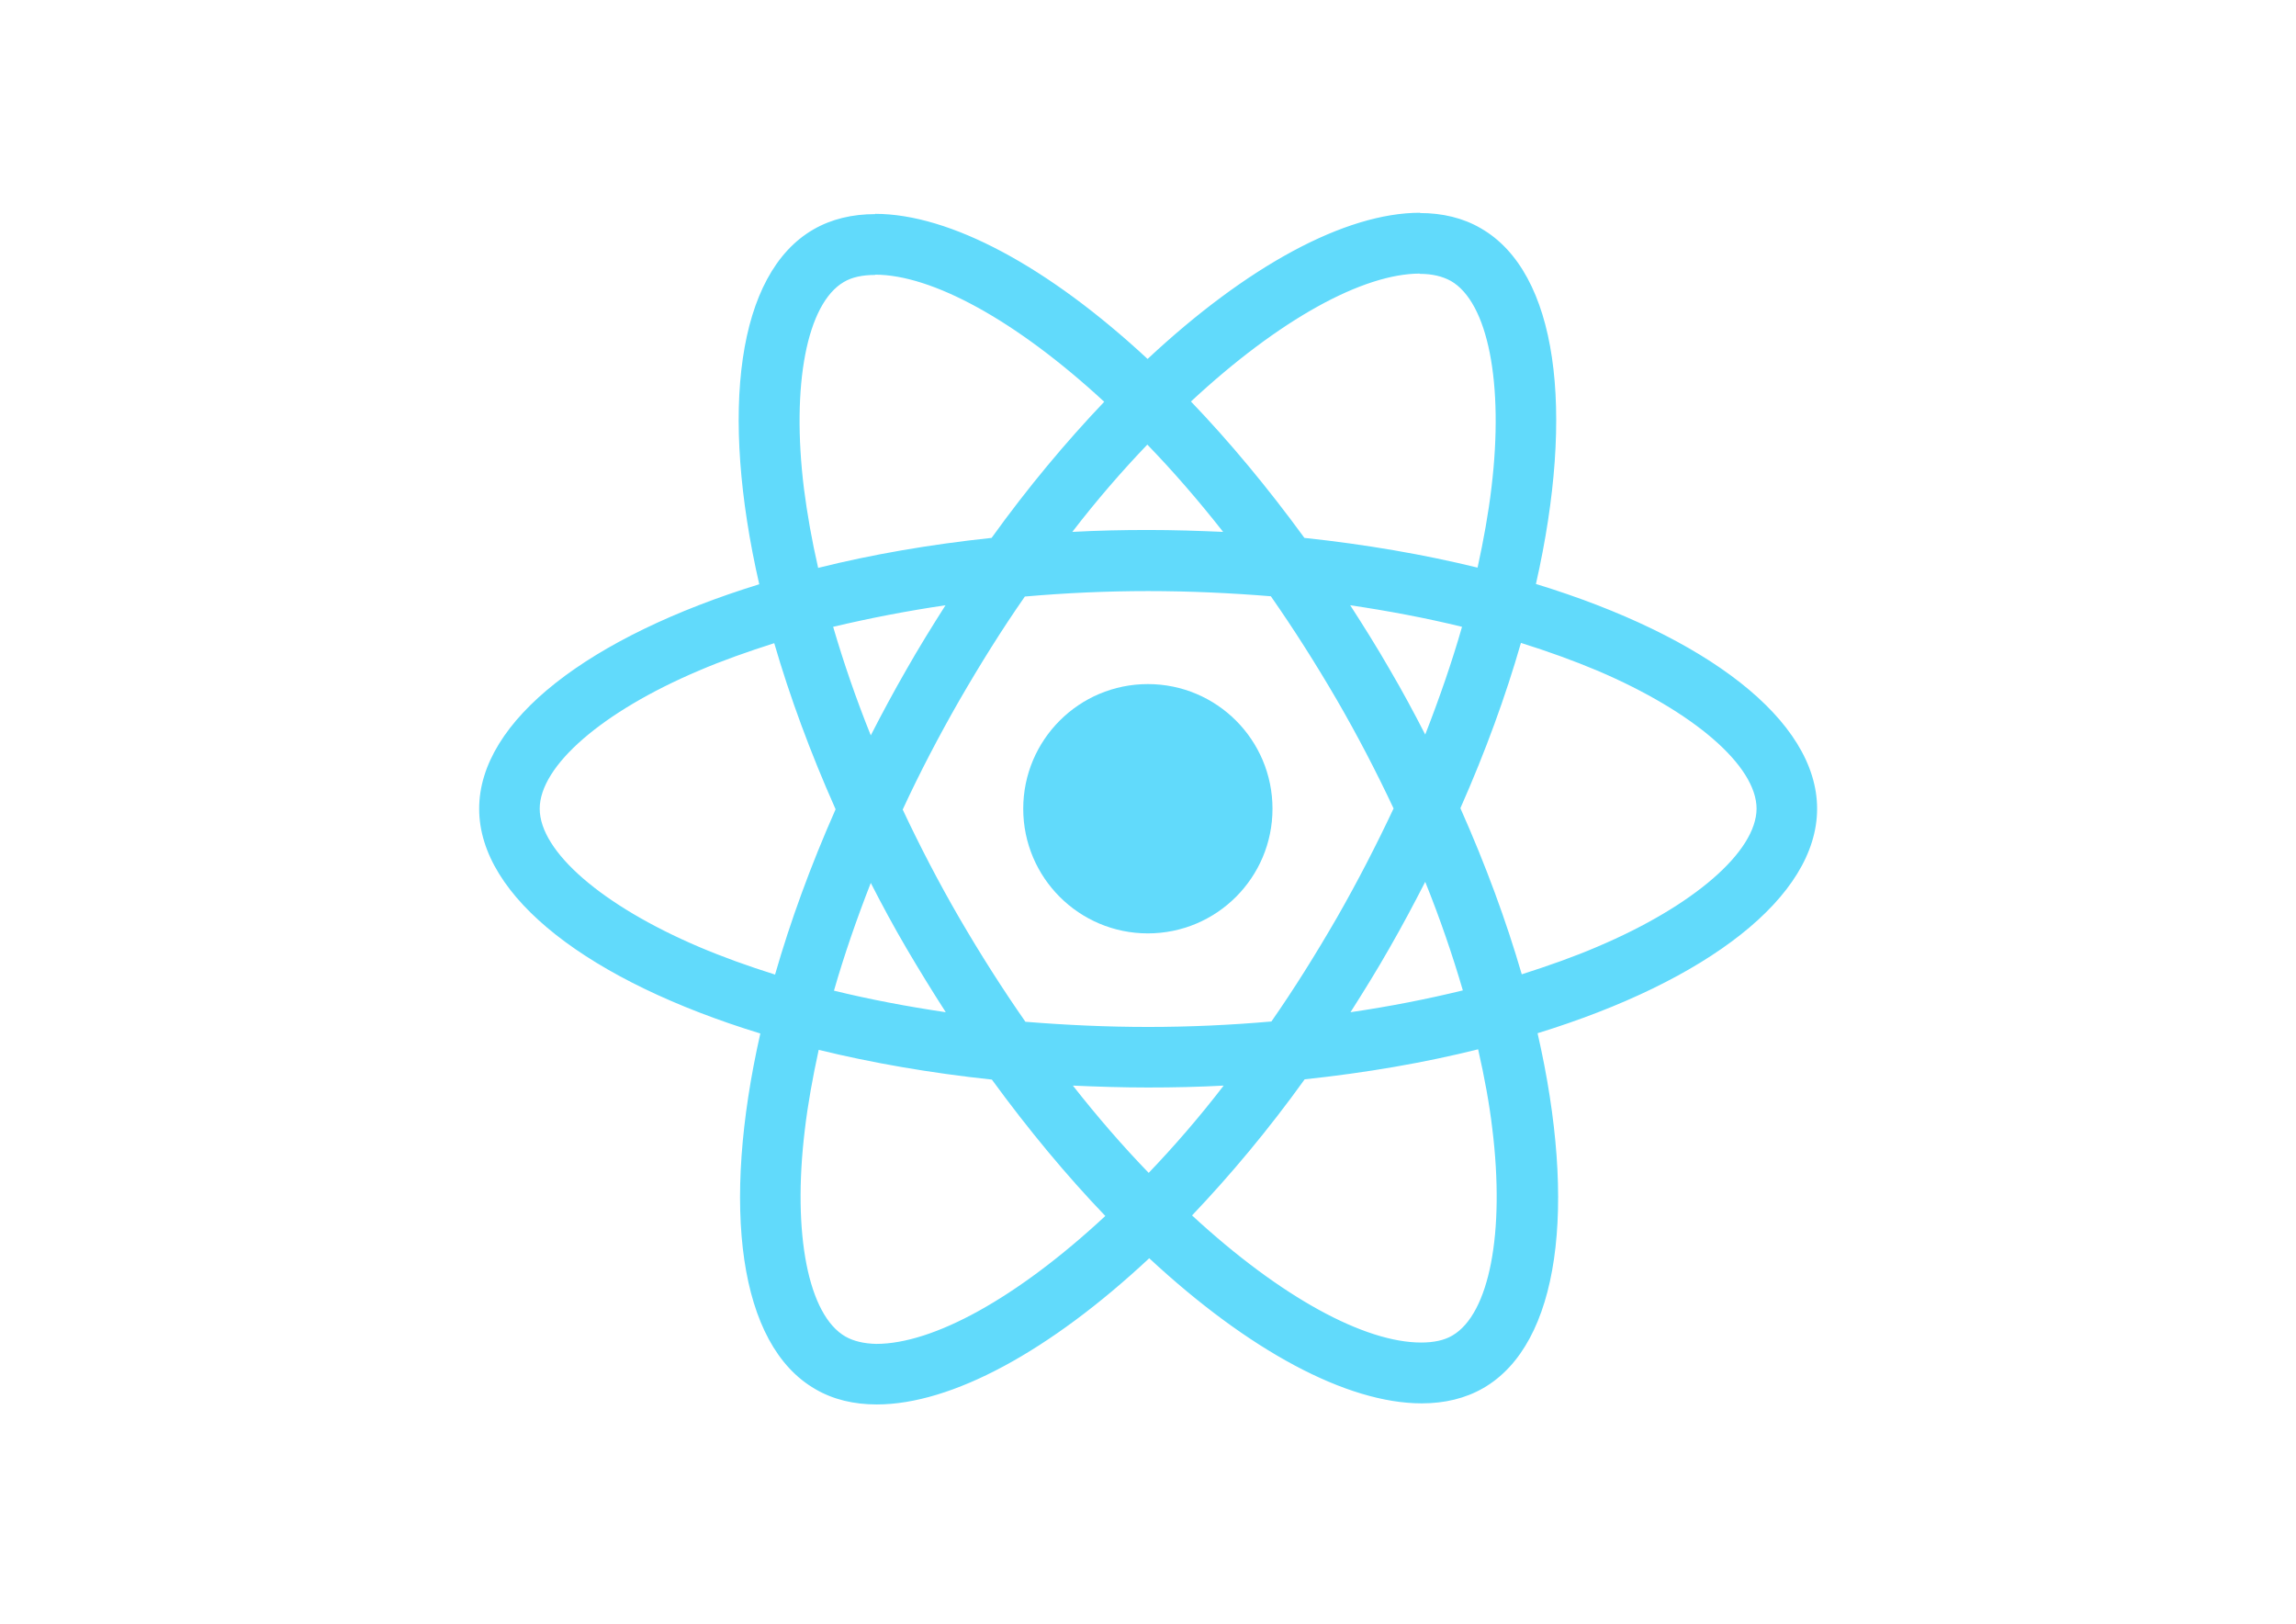
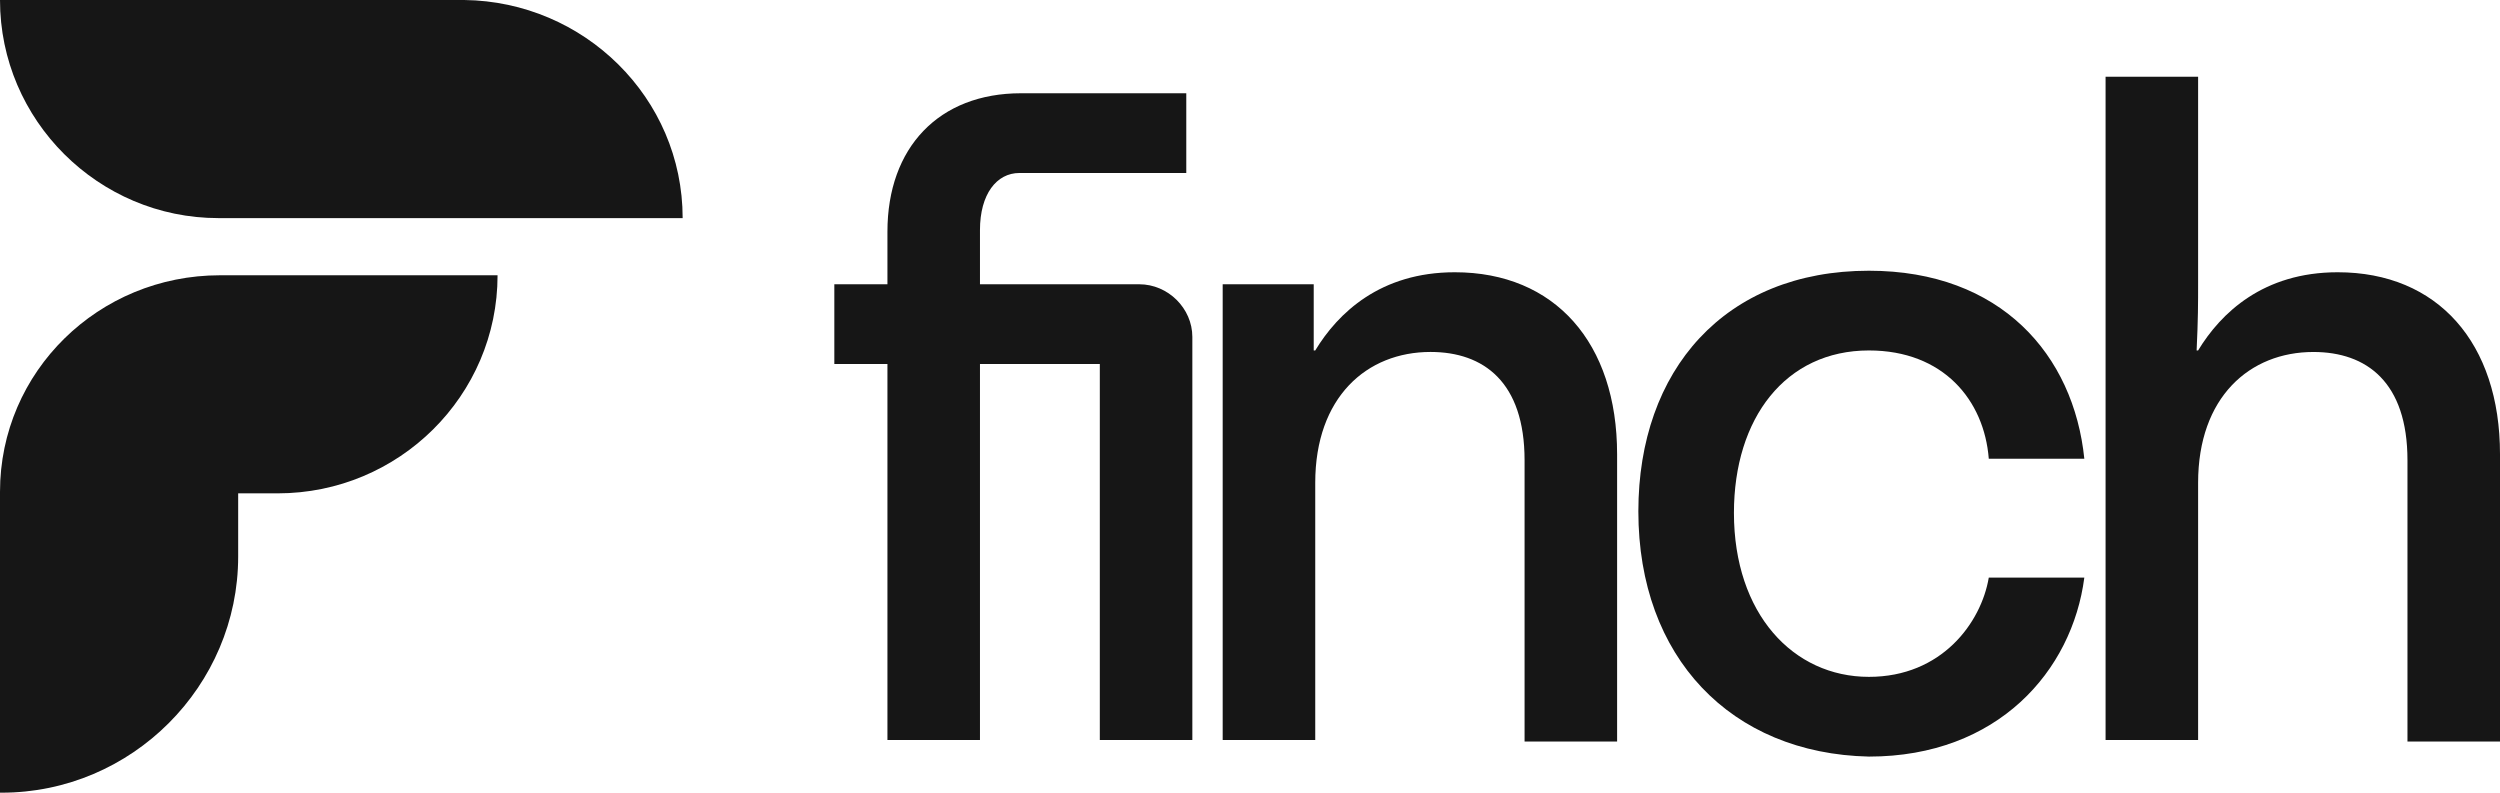
- <svg xmlns="http://www.w3.org/2000/svg" viewBox="0 0 841.9 595.3">
-   <g fill="#61DAFB">
-     <path d="M666.3 296.5c0-32.5-40.7-63.3-103.1-82.4 14.4-63.6 8-114.2-20.2-130.4-6.5-3.8-14.1-5.6-22.4-5.6v22.3c4.6 0 8.3.9 11.4 2.6 13.6 7.8 19.5 37.5 14.9 75.7-1.1 9.4-2.9 19.3-5.1 29.4-19.6-4.8-41-8.5-63.5-10.9-13.5-18.5-27.5-35.3-41.6-50 32.6-30.3 63.2-46.9 84-46.9V78c-27.5 0-63.5 19.6-99.9 53.6-36.4-33.8-72.4-53.2-99.9-53.2v22.3c20.7 0 51.4 16.5 84 46.6-14 14.7-28 31.4-41.3 49.9-22.6 2.4-44 6.1-63.6 11-2.3-10-4-19.7-5.2-29-4.7-38.2 1.1-67.9 14.6-75.8 3-1.8 6.9-2.6 11.5-2.6V78.5c-8.4 0-16 1.8-22.6 5.6-28.1 16.2-34.4 66.7-19.9 130.1-62.2 19.2-102.7 49.9-102.7 82.3 0 32.5 40.7 63.3 103.1 82.4-14.4 63.6-8 114.2 20.2 130.4 6.5 3.8 14.1 5.6 22.5 5.6 27.5 0 63.5-19.6 99.9-53.6 36.4 33.8 72.4 53.2 99.9 53.2 8.4 0 16-1.8 22.6-5.6 28.1-16.2 34.4-66.7 19.9-130.1 62-19.1 102.5-49.9 102.5-82.3zm-130.2-66.7c-3.7 12.9-8.3 26.2-13.5 39.5-4.1-8-8.4-16-13.1-24-4.6-8-9.5-15.8-14.4-23.4 14.2 2.1 27.9 4.7 41 7.9zm-45.8 106.5c-7.8 13.5-15.8 26.3-24.1 38.2-14.9 1.3-30 2-45.2 2-15.1 0-30.2-.7-45-1.9-8.3-11.9-16.4-24.6-24.2-38-7.6-13.1-14.5-26.4-20.8-39.8 6.2-13.4 13.2-26.8 20.7-39.9 7.8-13.5 15.8-26.3 24.1-38.2 14.9-1.3 30-2 45.2-2 15.1 0 30.2.7 45 1.9 8.3 11.9 16.4 24.6 24.2 38 7.6 13.1 14.5 26.4 20.8 39.8-6.3 13.4-13.2 26.8-20.7 39.9zm32.3-13c5.4 13.4 10 26.8 13.8 39.8-13.1 3.2-26.9 5.9-41.2 8 4.9-7.7 9.8-15.6 14.4-23.7 4.6-8 8.9-16.1 13-24.1zM421.2 430c-9.3-9.6-18.6-20.3-27.8-32 9 .4 18.2.7 27.5.7 9.4 0 18.7-.2 27.8-.7-9 11.7-18.3 22.4-27.5 32zm-74.4-58.9c-14.2-2.1-27.9-4.7-41-7.9 3.7-12.9 8.3-26.2 13.5-39.5 4.1 8 8.4 16 13.1 24 4.7 8 9.5 15.8 14.4 23.4zM420.7 163c9.3 9.6 18.6 20.3 27.8 32-9-.4-18.2-.7-27.5-.7-9.4 0-18.7.2-27.8.7 9-11.7 18.3-22.4 27.5-32zm-74 58.9c-4.9 7.7-9.8 15.6-14.4 23.7-4.6 8-8.9 16-13 24-5.4-13.4-10-26.8-13.8-39.8 13.1-3.1 26.9-5.8 41.2-7.9zm-90.5 125.2c-35.4-15.1-58.3-34.9-58.3-50.6 0-15.7 22.9-35.6 58.3-50.6 8.6-3.7 18-7 27.7-10.1 5.7 19.6 13.2 40 22.5 60.9-9.2 20.8-16.6 41.1-22.2 60.6-9.9-3.1-19.3-6.5-28-10.2zM310 490c-13.6-7.8-19.5-37.5-14.9-75.7 1.1-9.4 2.9-19.3 5.1-29.4 19.6 4.8 41 8.5 63.5 10.9 13.5 18.5 27.5 35.3 41.6 50-32.6 30.3-63.2 46.9-84 46.9-4.5-.1-8.3-1-11.3-2.7zm237.2-76.2c4.7 38.2-1.1 67.9-14.6 75.8-3 1.8-6.9 2.6-11.5 2.6-20.7 0-51.4-16.5-84-46.6 14-14.7 28-31.4 41.3-49.9 22.6-2.4 44-6.1 63.6-11 2.3 10.1 4.1 19.8 5.2 29.1zm38.5-66.7c-8.6 3.7-18 7-27.7 10.1-5.7-19.6-13.2-40-22.5-60.9 9.2-20.8 16.6-41.1 22.2-60.6 9.9 3.1 19.3 6.5 28.1 10.2 35.4 15.1 58.3 34.9 58.3 50.6-.1 15.7-23 35.6-58.4 50.6zM320.8 78.4z" />
-     <circle cx="420.9" cy="296.5" r="45.7" />
-     <path d="M520.5 78.1z" />
-   </g>
+ <svg xmlns="http://www.w3.org/2000/svg" width="82" height="26" viewBox="0 0 82 26" fill="none">
+   <path d="M7.165 7.154H22.391C22.391 3.207 19.157 0.049 15.226 0H0C0 3.947 3.234 7.154 7.165 7.154Z" fill="#161616" />
+   <path d="M0 16.133V26H0.05C4.329 26 7.812 22.497 7.812 18.254V16.182H9.106C13.086 16.182 16.32 12.975 16.32 9.029H7.215C3.234 9.029 0 12.186 0 16.133Z" fill="#161616" />
+   <path d="M39.109 11.051V24.273H36.074V11.939H32.143V24.273H29.108V11.939H27.366V9.324H29.108V7.598C29.108 4.835 30.8 3.059 33.487 3.059H38.91V5.674H33.437C32.691 5.674 32.143 6.364 32.143 7.548V9.324H37.368C38.313 9.324 39.109 10.114 39.109 11.051Z" fill="#161616" />
+   <path d="M40.104 9.324H43.09V11.495H43.14C43.886 10.262 45.279 8.93 47.717 8.93C51.001 8.93 53.041 11.248 53.041 14.899V24.323H50.006V15.097C50.006 12.531 48.663 11.544 46.921 11.544C44.831 11.544 43.14 13.025 43.14 15.837V24.273H40.104V9.324Z" fill="#161616" />
+   <path d="M53.738 16.774C53.738 12.136 56.574 8.88 61.301 8.88C65.63 8.88 68.018 11.643 68.366 15.047H65.232C65.082 13.123 63.739 11.495 61.301 11.495C58.564 11.495 56.873 13.715 56.873 16.823C56.873 20.129 58.813 22.201 61.301 22.201C63.689 22.201 64.983 20.425 65.232 18.945H68.366C67.968 22.004 65.53 24.816 61.301 24.816C56.773 24.717 53.738 21.56 53.738 16.774Z" fill="#161616" />
+   <path d="M69.063 2.516H72.098V9.275C72.098 9.966 72.098 10.459 72.049 11.495H72.098C72.845 10.262 74.238 8.93 76.676 8.93C79.96 8.93 82 11.249 82 14.899V24.323H78.965V15.097C78.965 12.531 77.621 11.545 75.88 11.545C73.79 11.545 72.098 13.025 72.098 15.837V24.273H69.063V2.516Z" fill="#161616" />
</svg>
